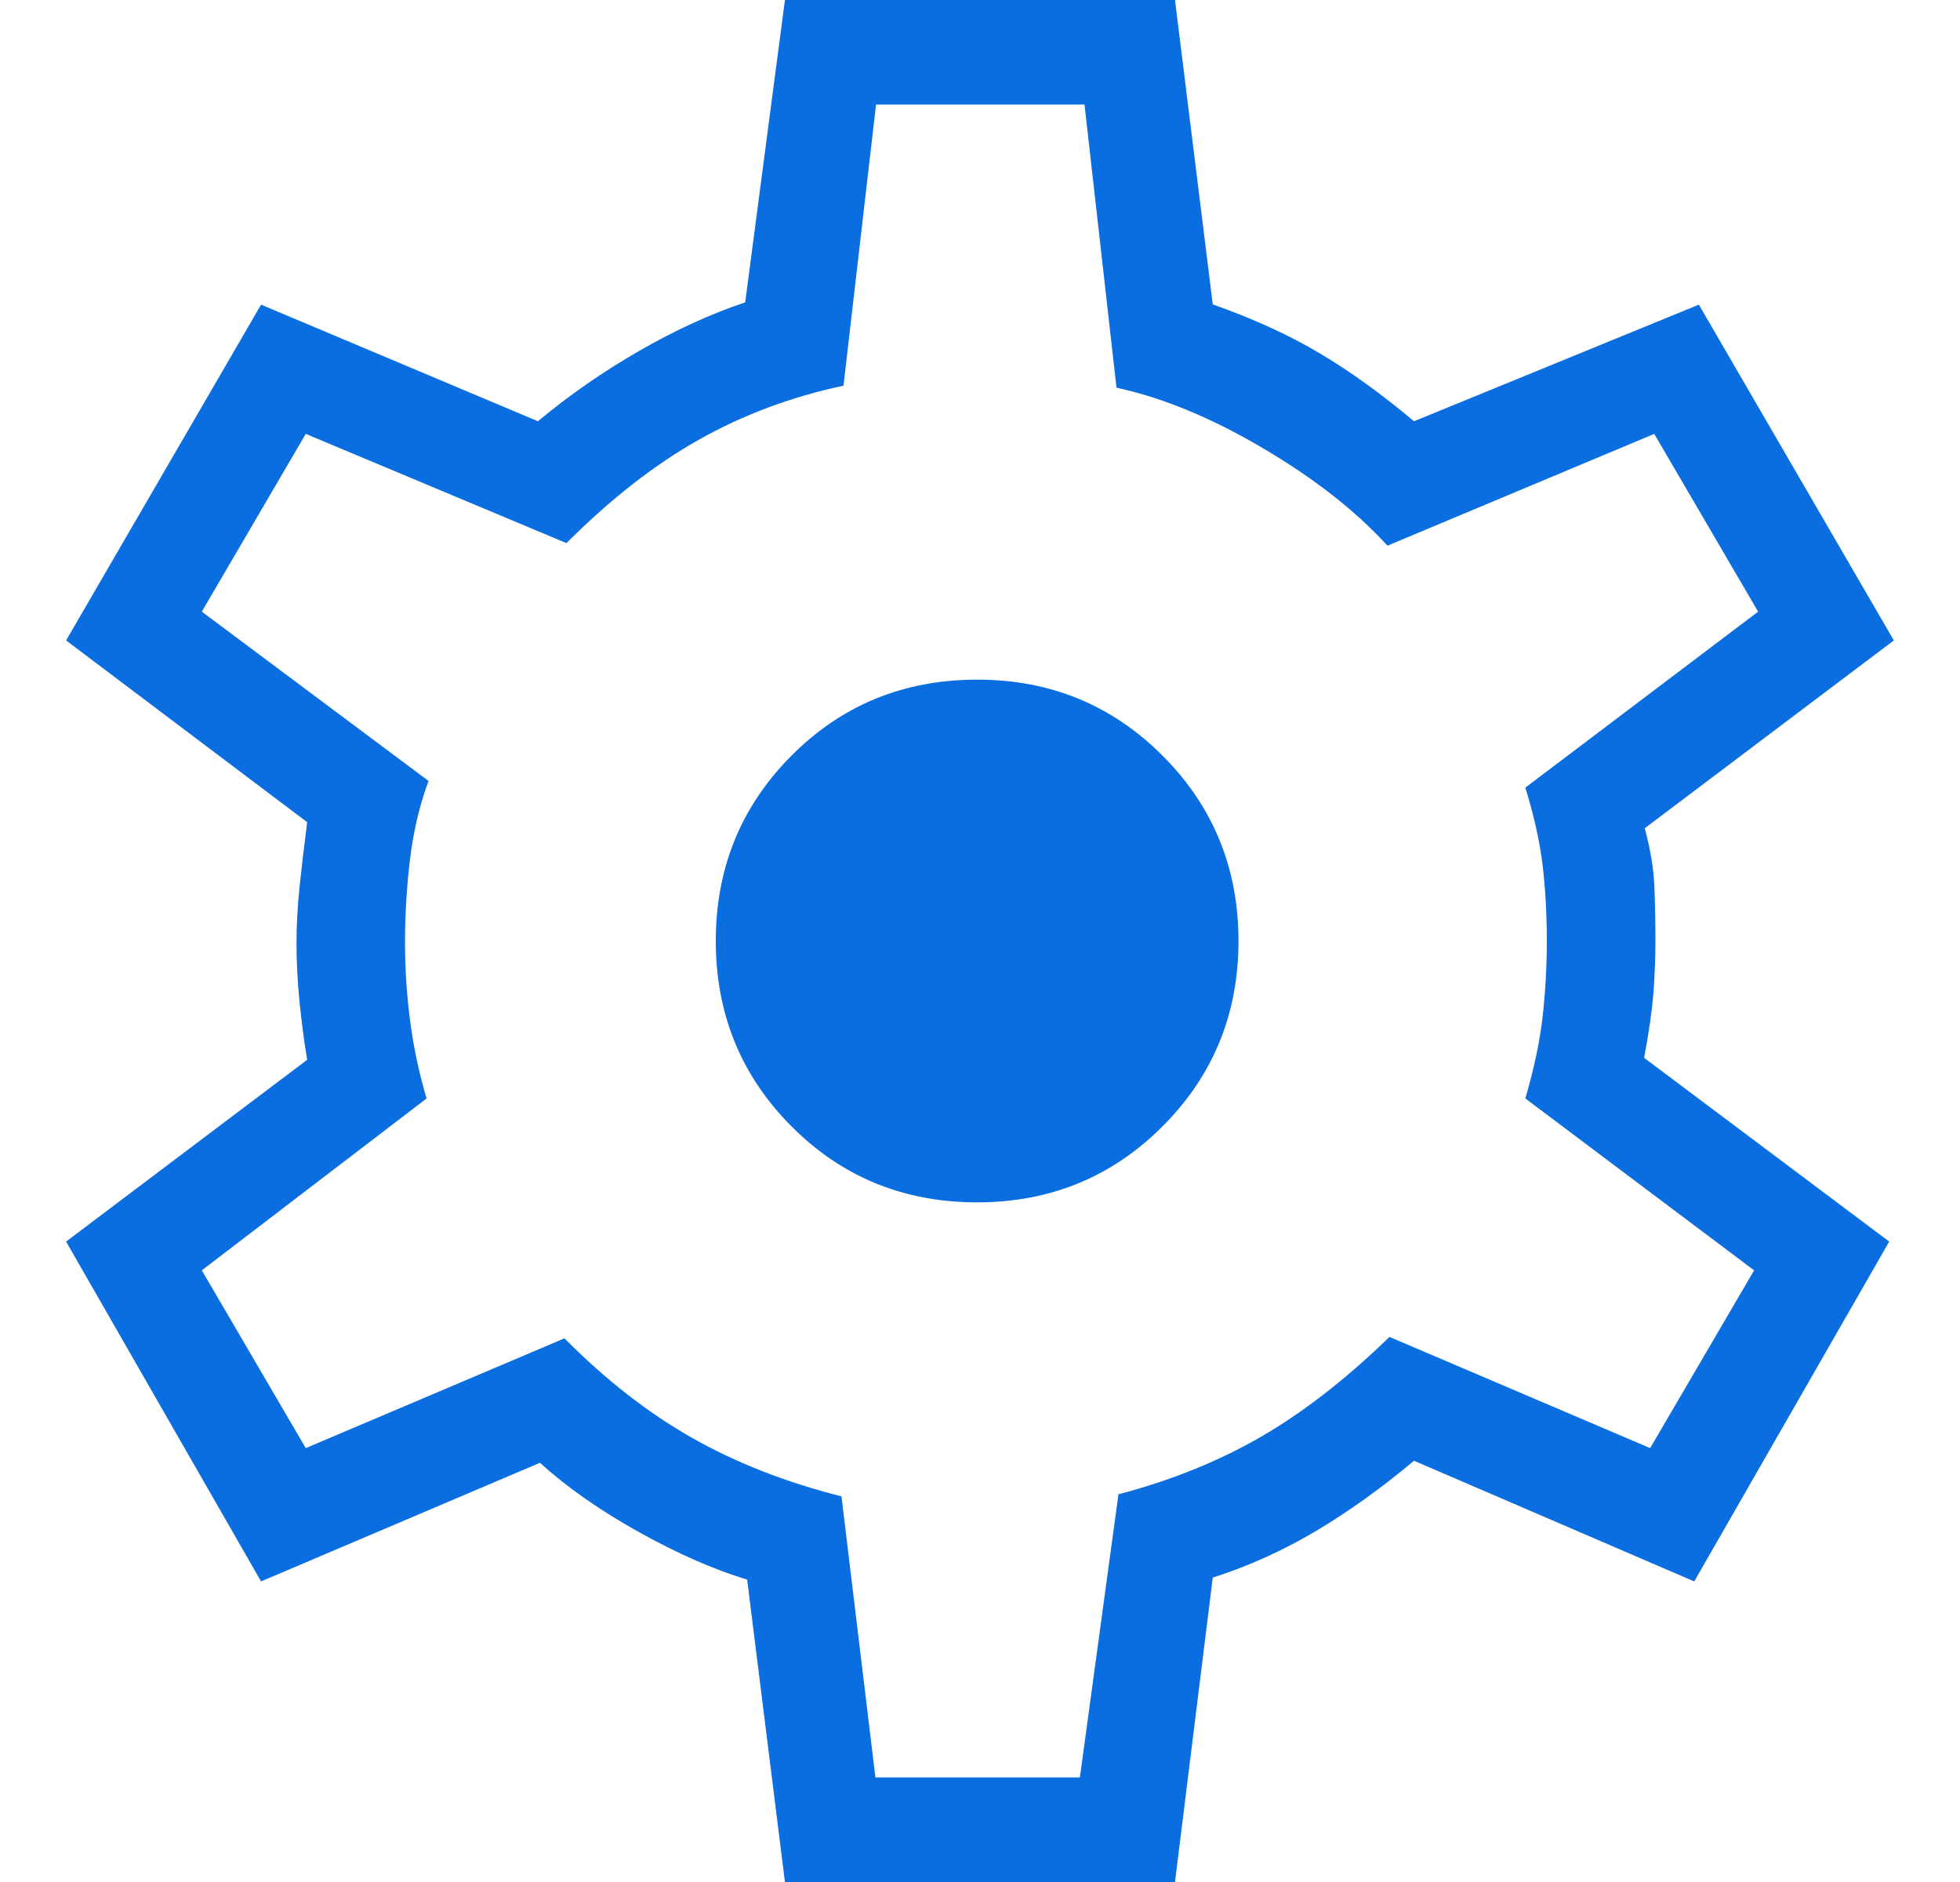
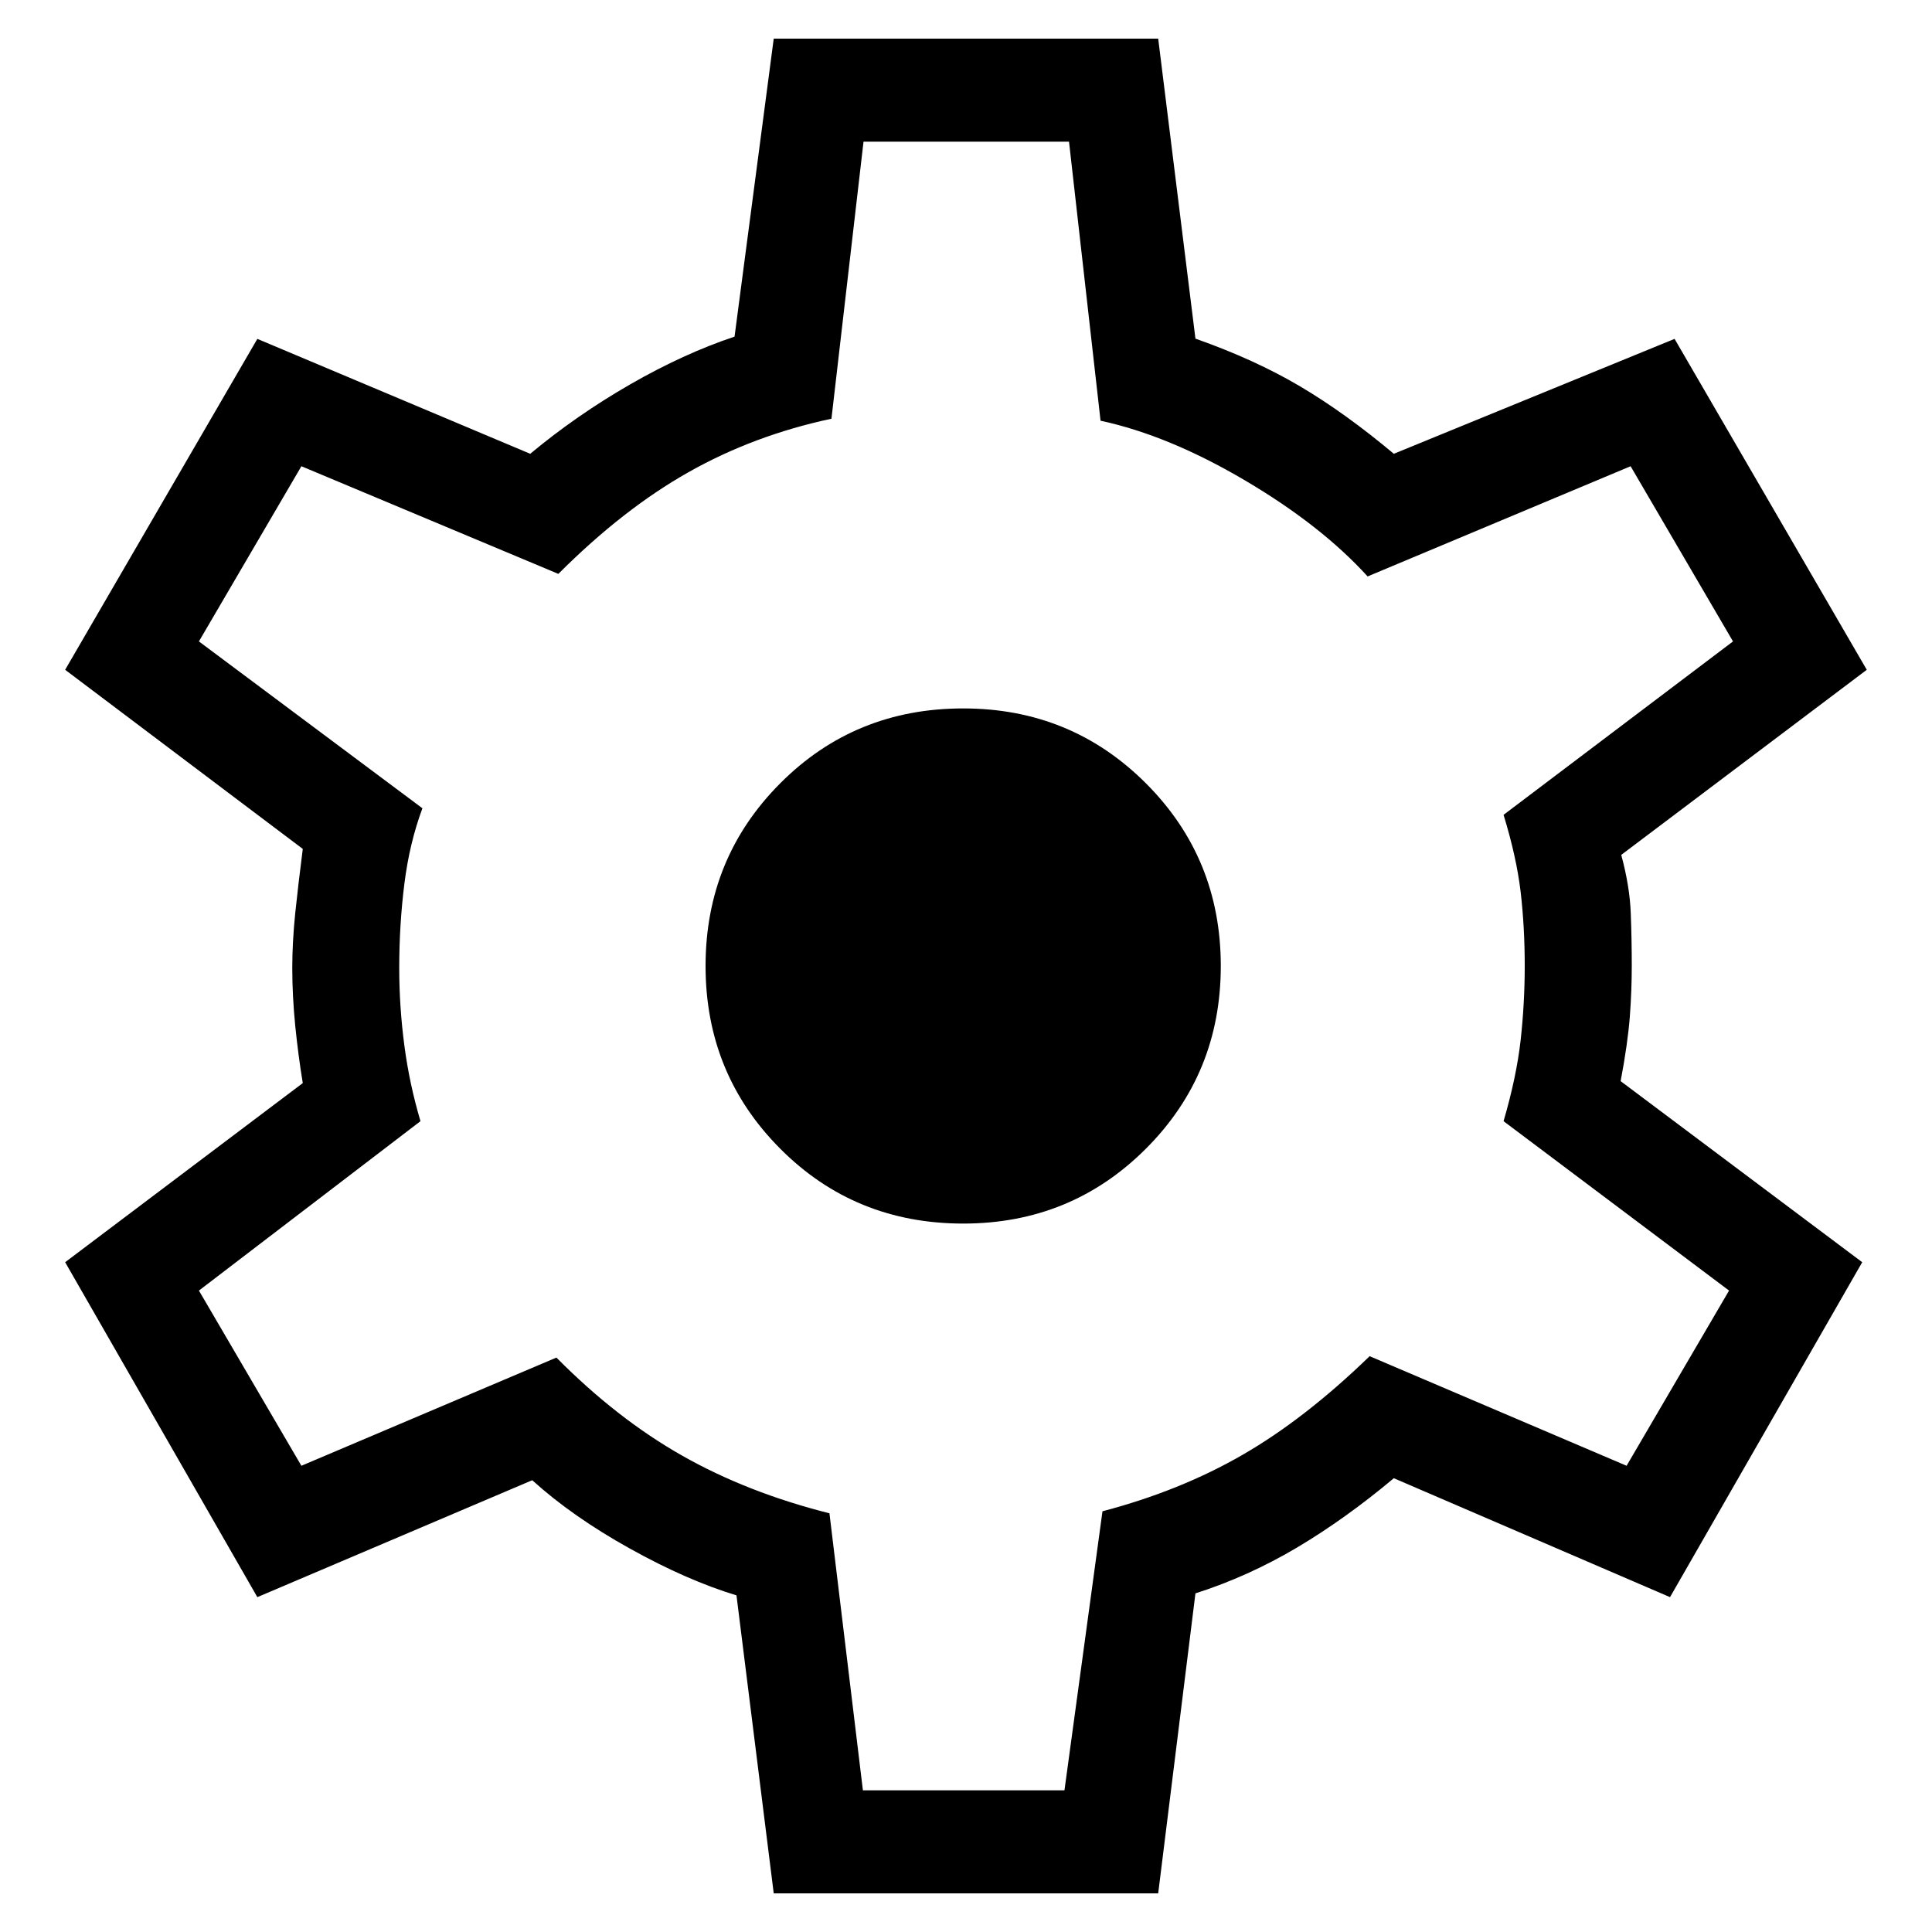
- <svg xmlns="http://www.w3.org/2000/svg" width="25" height="24" viewBox="0 0 25 24" fill="none">
-   <path d="M10.012 24L9.53 20.144C9.105 20.015 8.645 19.814 8.15 19.538C7.655 19.263 7.234 18.968 6.887 18.654L3.33 20.167L0.843 15.833L3.918 13.515C3.878 13.274 3.846 13.026 3.82 12.771C3.795 12.515 3.782 12.267 3.782 12.026C3.782 11.802 3.795 11.566 3.82 11.319C3.846 11.072 3.878 10.794 3.918 10.485L0.843 8.167L3.33 3.885L6.861 5.372C7.26 5.04 7.69 4.741 8.154 4.474C8.617 4.208 9.067 4.002 9.505 3.856L10.012 0H14.987L15.469 3.882C15.98 4.062 16.432 4.268 16.824 4.5C17.216 4.732 17.62 5.023 18.036 5.372L21.669 3.885L24.156 8.167L20.979 10.562C21.053 10.837 21.094 11.089 21.102 11.319C21.111 11.549 21.115 11.776 21.115 12C21.115 12.207 21.107 12.425 21.09 12.655C21.072 12.885 21.033 13.163 20.971 13.49L24.097 15.833L21.61 20.167L18.036 18.628C17.62 18.977 17.202 19.276 16.782 19.526C16.361 19.775 15.924 19.973 15.469 20.118L14.987 24H10.012ZM11.166 22.667H13.774L14.266 19.056C14.938 18.879 15.543 18.635 16.081 18.324C16.618 18.014 17.166 17.589 17.723 17.049L21.048 18.467L22.374 16.2L19.456 14.008C19.567 13.628 19.641 13.279 19.677 12.96C19.712 12.642 19.73 12.321 19.73 12C19.73 11.662 19.712 11.341 19.677 11.04C19.641 10.738 19.567 10.406 19.456 10.044L22.425 7.8L21.1 5.533L17.697 6.959C17.294 6.516 16.763 6.101 16.106 5.714C15.449 5.327 14.827 5.07 14.241 4.944L13.833 1.333H11.174L10.759 4.918C10.087 5.062 9.469 5.293 8.906 5.612C8.343 5.93 7.783 6.368 7.225 6.926L3.9 5.533L2.574 7.8L5.466 9.959C5.355 10.258 5.277 10.583 5.233 10.933C5.189 11.284 5.166 11.648 5.166 12.026C5.166 12.364 5.189 12.7 5.233 13.033C5.277 13.367 5.347 13.691 5.441 14.008L2.574 16.2L3.9 18.467L7.2 17.067C7.723 17.595 8.266 18.018 8.829 18.337C9.392 18.656 10.027 18.904 10.733 19.082L11.166 22.667ZM12.464 15.333C13.394 15.333 14.182 15.01 14.828 14.364C15.474 13.718 15.797 12.93 15.797 12C15.797 11.07 15.474 10.282 14.828 9.636C14.182 8.99 13.394 8.667 12.464 8.667C11.529 8.667 10.739 8.99 10.096 9.636C9.452 10.282 9.13 11.07 9.13 12C9.13 12.93 9.452 13.718 10.096 14.364C10.739 15.01 11.529 15.333 12.464 15.333Z" fill="#0A6DE0" />
+ <svg xmlns="http://www.w3.org/2000/svg" width="18" height="18" viewBox="0 0 25 24" fill="none">
+   <path d="M10.012 24L9.53 20.144C9.105 20.015 8.645 19.814 8.15 19.538C7.655 19.263 7.234 18.968 6.887 18.654L3.33 20.167L0.843 15.833L3.918 13.515C3.878 13.274 3.846 13.026 3.82 12.771C3.795 12.515 3.782 12.267 3.782 12.026C3.782 11.802 3.795 11.566 3.82 11.319C3.846 11.072 3.878 10.794 3.918 10.485L0.843 8.167L3.33 3.885L6.861 5.372C7.26 5.04 7.69 4.741 8.154 4.474C8.617 4.208 9.067 4.002 9.505 3.856L10.012 0H14.987L15.469 3.882C15.98 4.062 16.432 4.268 16.824 4.5C17.216 4.732 17.62 5.023 18.036 5.372L21.669 3.885L24.156 8.167L20.979 10.562C21.053 10.837 21.094 11.089 21.102 11.319C21.111 11.549 21.115 11.776 21.115 12C21.115 12.207 21.107 12.425 21.09 12.655C21.072 12.885 21.033 13.163 20.971 13.49L24.097 15.833L21.61 20.167L18.036 18.628C17.62 18.977 17.202 19.276 16.782 19.526C16.361 19.775 15.924 19.973 15.469 20.118L14.987 24H10.012ZM11.166 22.667H13.774L14.266 19.056C14.938 18.879 15.543 18.635 16.081 18.324C16.618 18.014 17.166 17.589 17.723 17.049L21.048 18.467L22.374 16.2L19.456 14.008C19.567 13.628 19.641 13.279 19.677 12.96C19.712 12.642 19.73 12.321 19.73 12C19.73 11.662 19.712 11.341 19.677 11.04C19.641 10.738 19.567 10.406 19.456 10.044L22.425 7.8L21.1 5.533L17.697 6.959C17.294 6.516 16.763 6.101 16.106 5.714C15.449 5.327 14.827 5.07 14.241 4.944L13.833 1.333H11.174L10.759 4.918C10.087 5.062 9.469 5.293 8.906 5.612C8.343 5.93 7.783 6.368 7.225 6.926L3.9 5.533L2.574 7.8L5.466 9.959C5.355 10.258 5.277 10.583 5.233 10.933C5.189 11.284 5.166 11.648 5.166 12.026C5.166 12.364 5.189 12.7 5.233 13.033C5.277 13.367 5.347 13.691 5.441 14.008L2.574 16.2L3.9 18.467L7.2 17.067C7.723 17.595 8.266 18.018 8.829 18.337C9.392 18.656 10.027 18.904 10.733 19.082L11.166 22.667ZM12.464 15.333C13.394 15.333 14.182 15.01 14.828 14.364C15.474 13.718 15.797 12.93 15.797 12C15.797 11.07 15.474 10.282 14.828 9.636C14.182 8.99 13.394 8.667 12.464 8.667C11.529 8.667 10.739 8.99 10.096 9.636C9.452 10.282 9.13 11.07 9.13 12C9.13 12.93 9.452 13.718 10.096 14.364C10.739 15.01 11.529 15.333 12.464 15.333Z" fill="currentColor" />
</svg>
